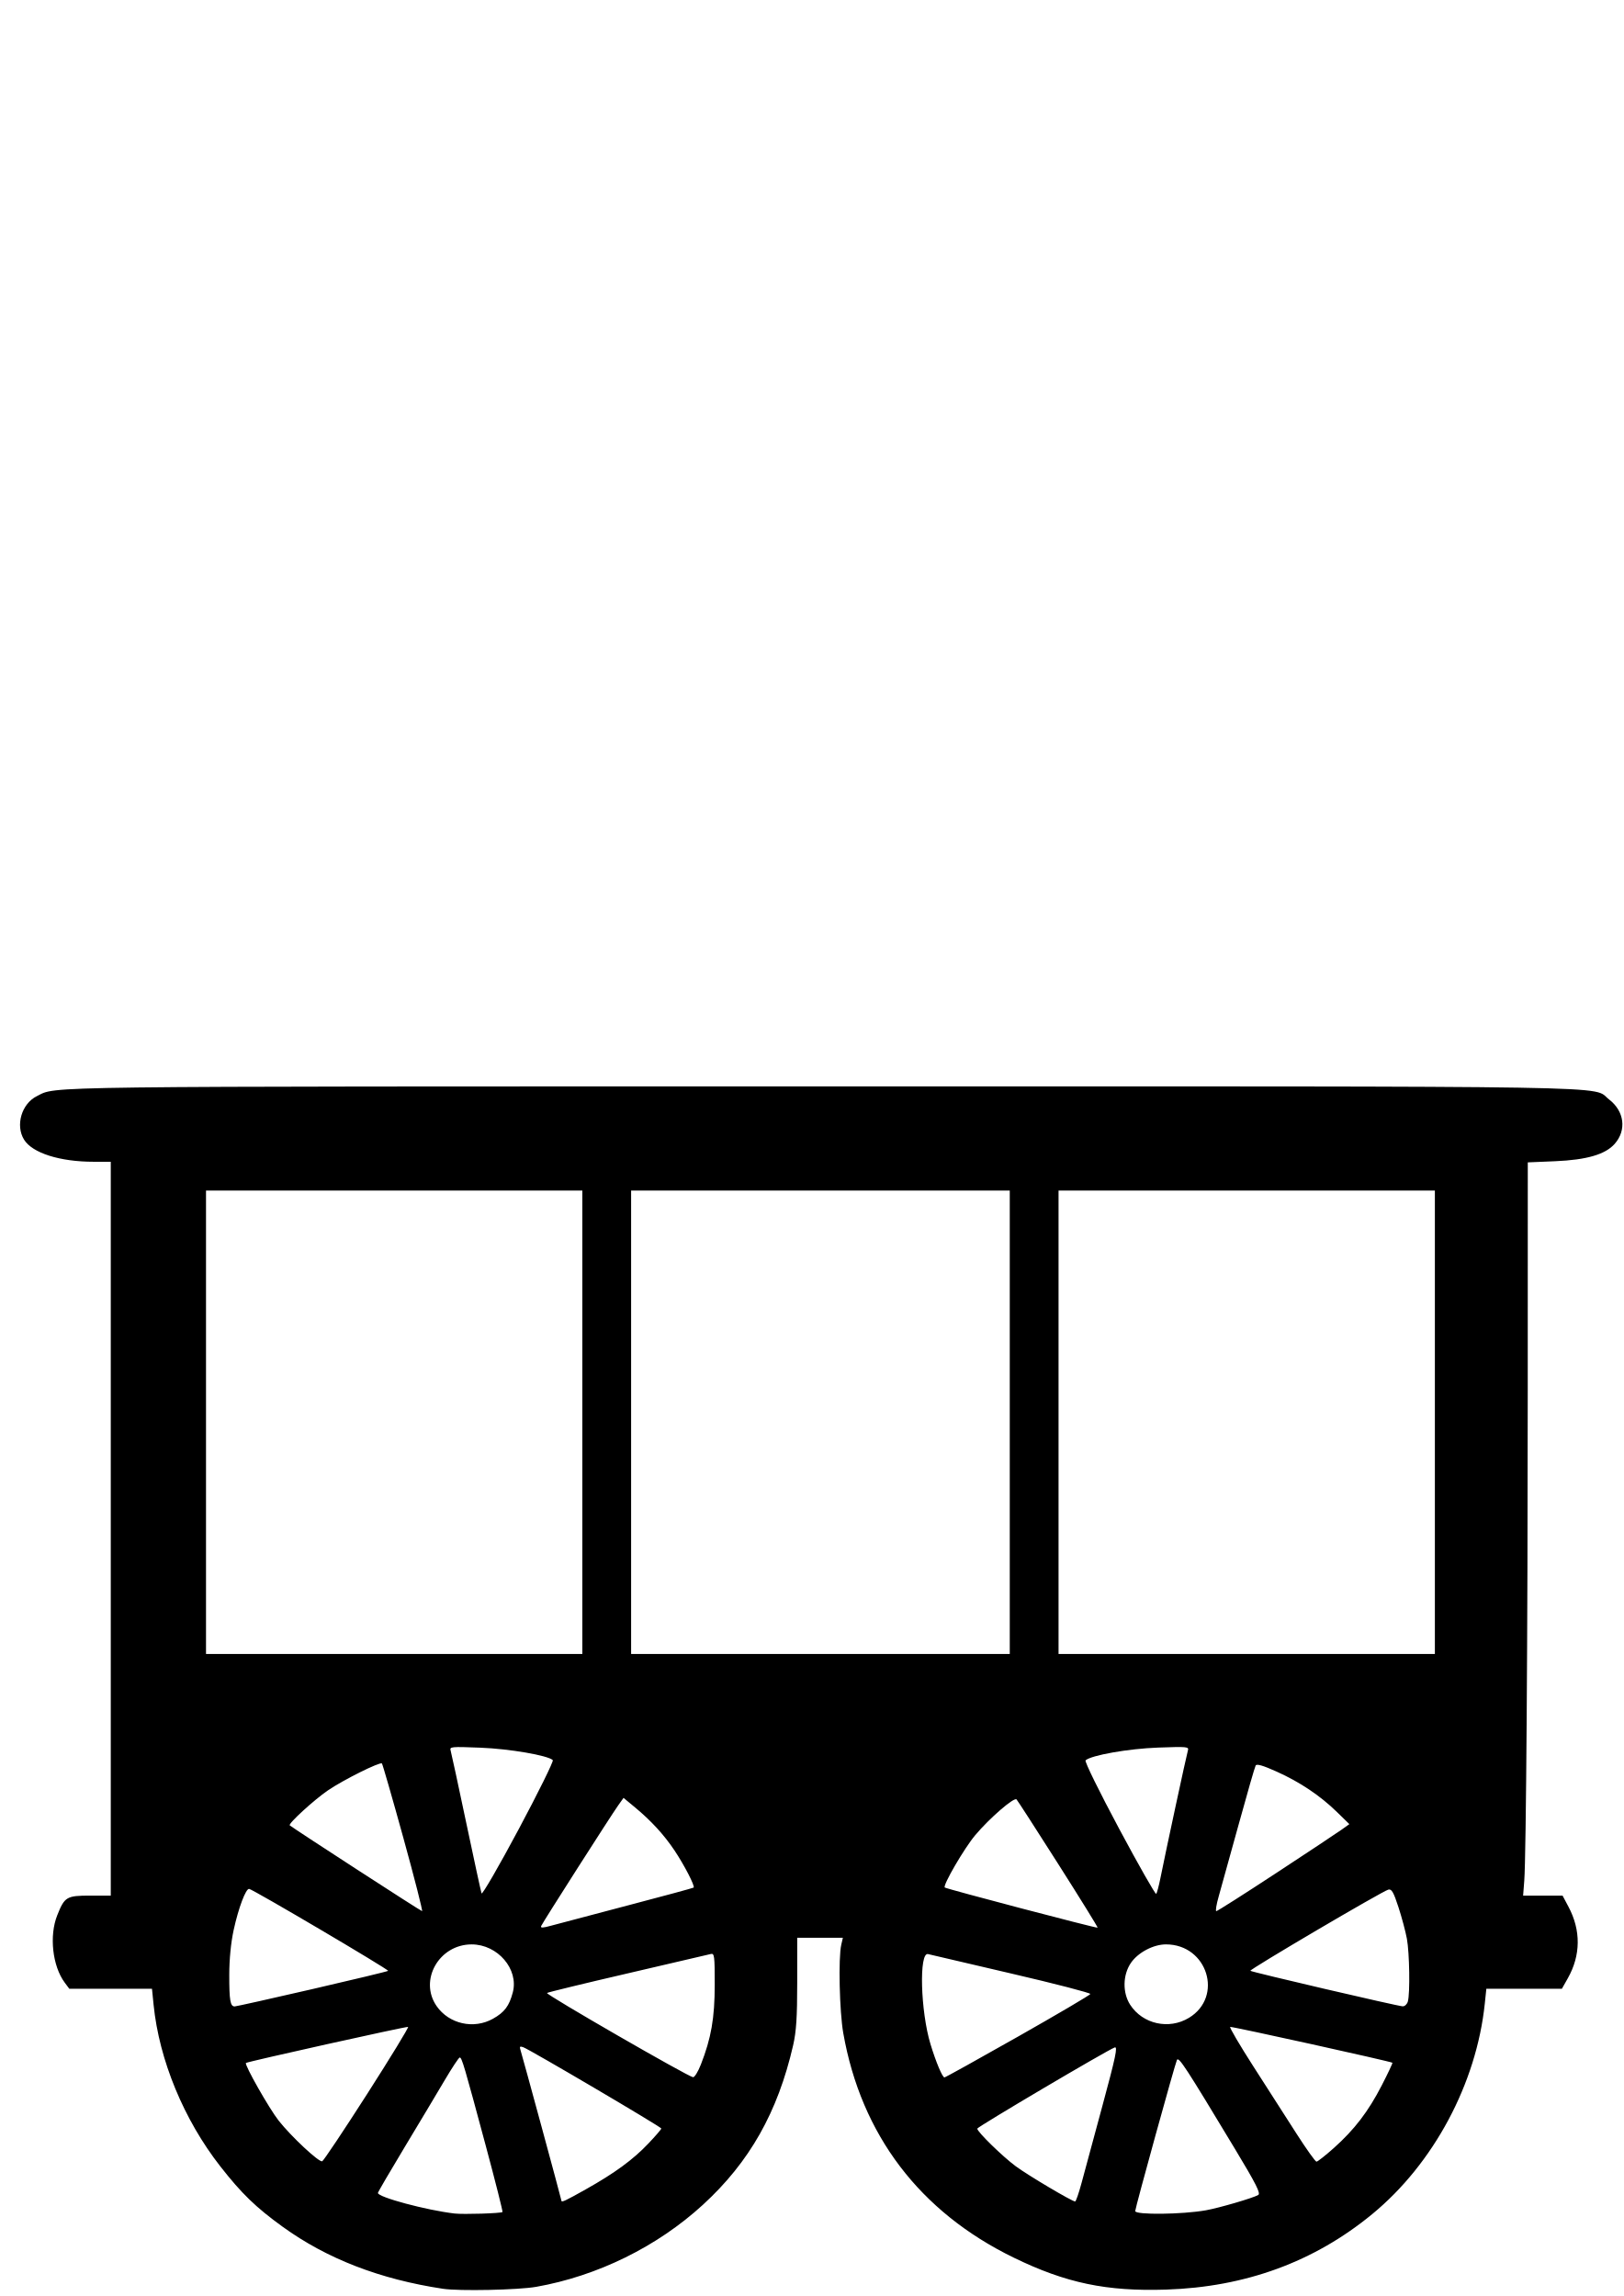
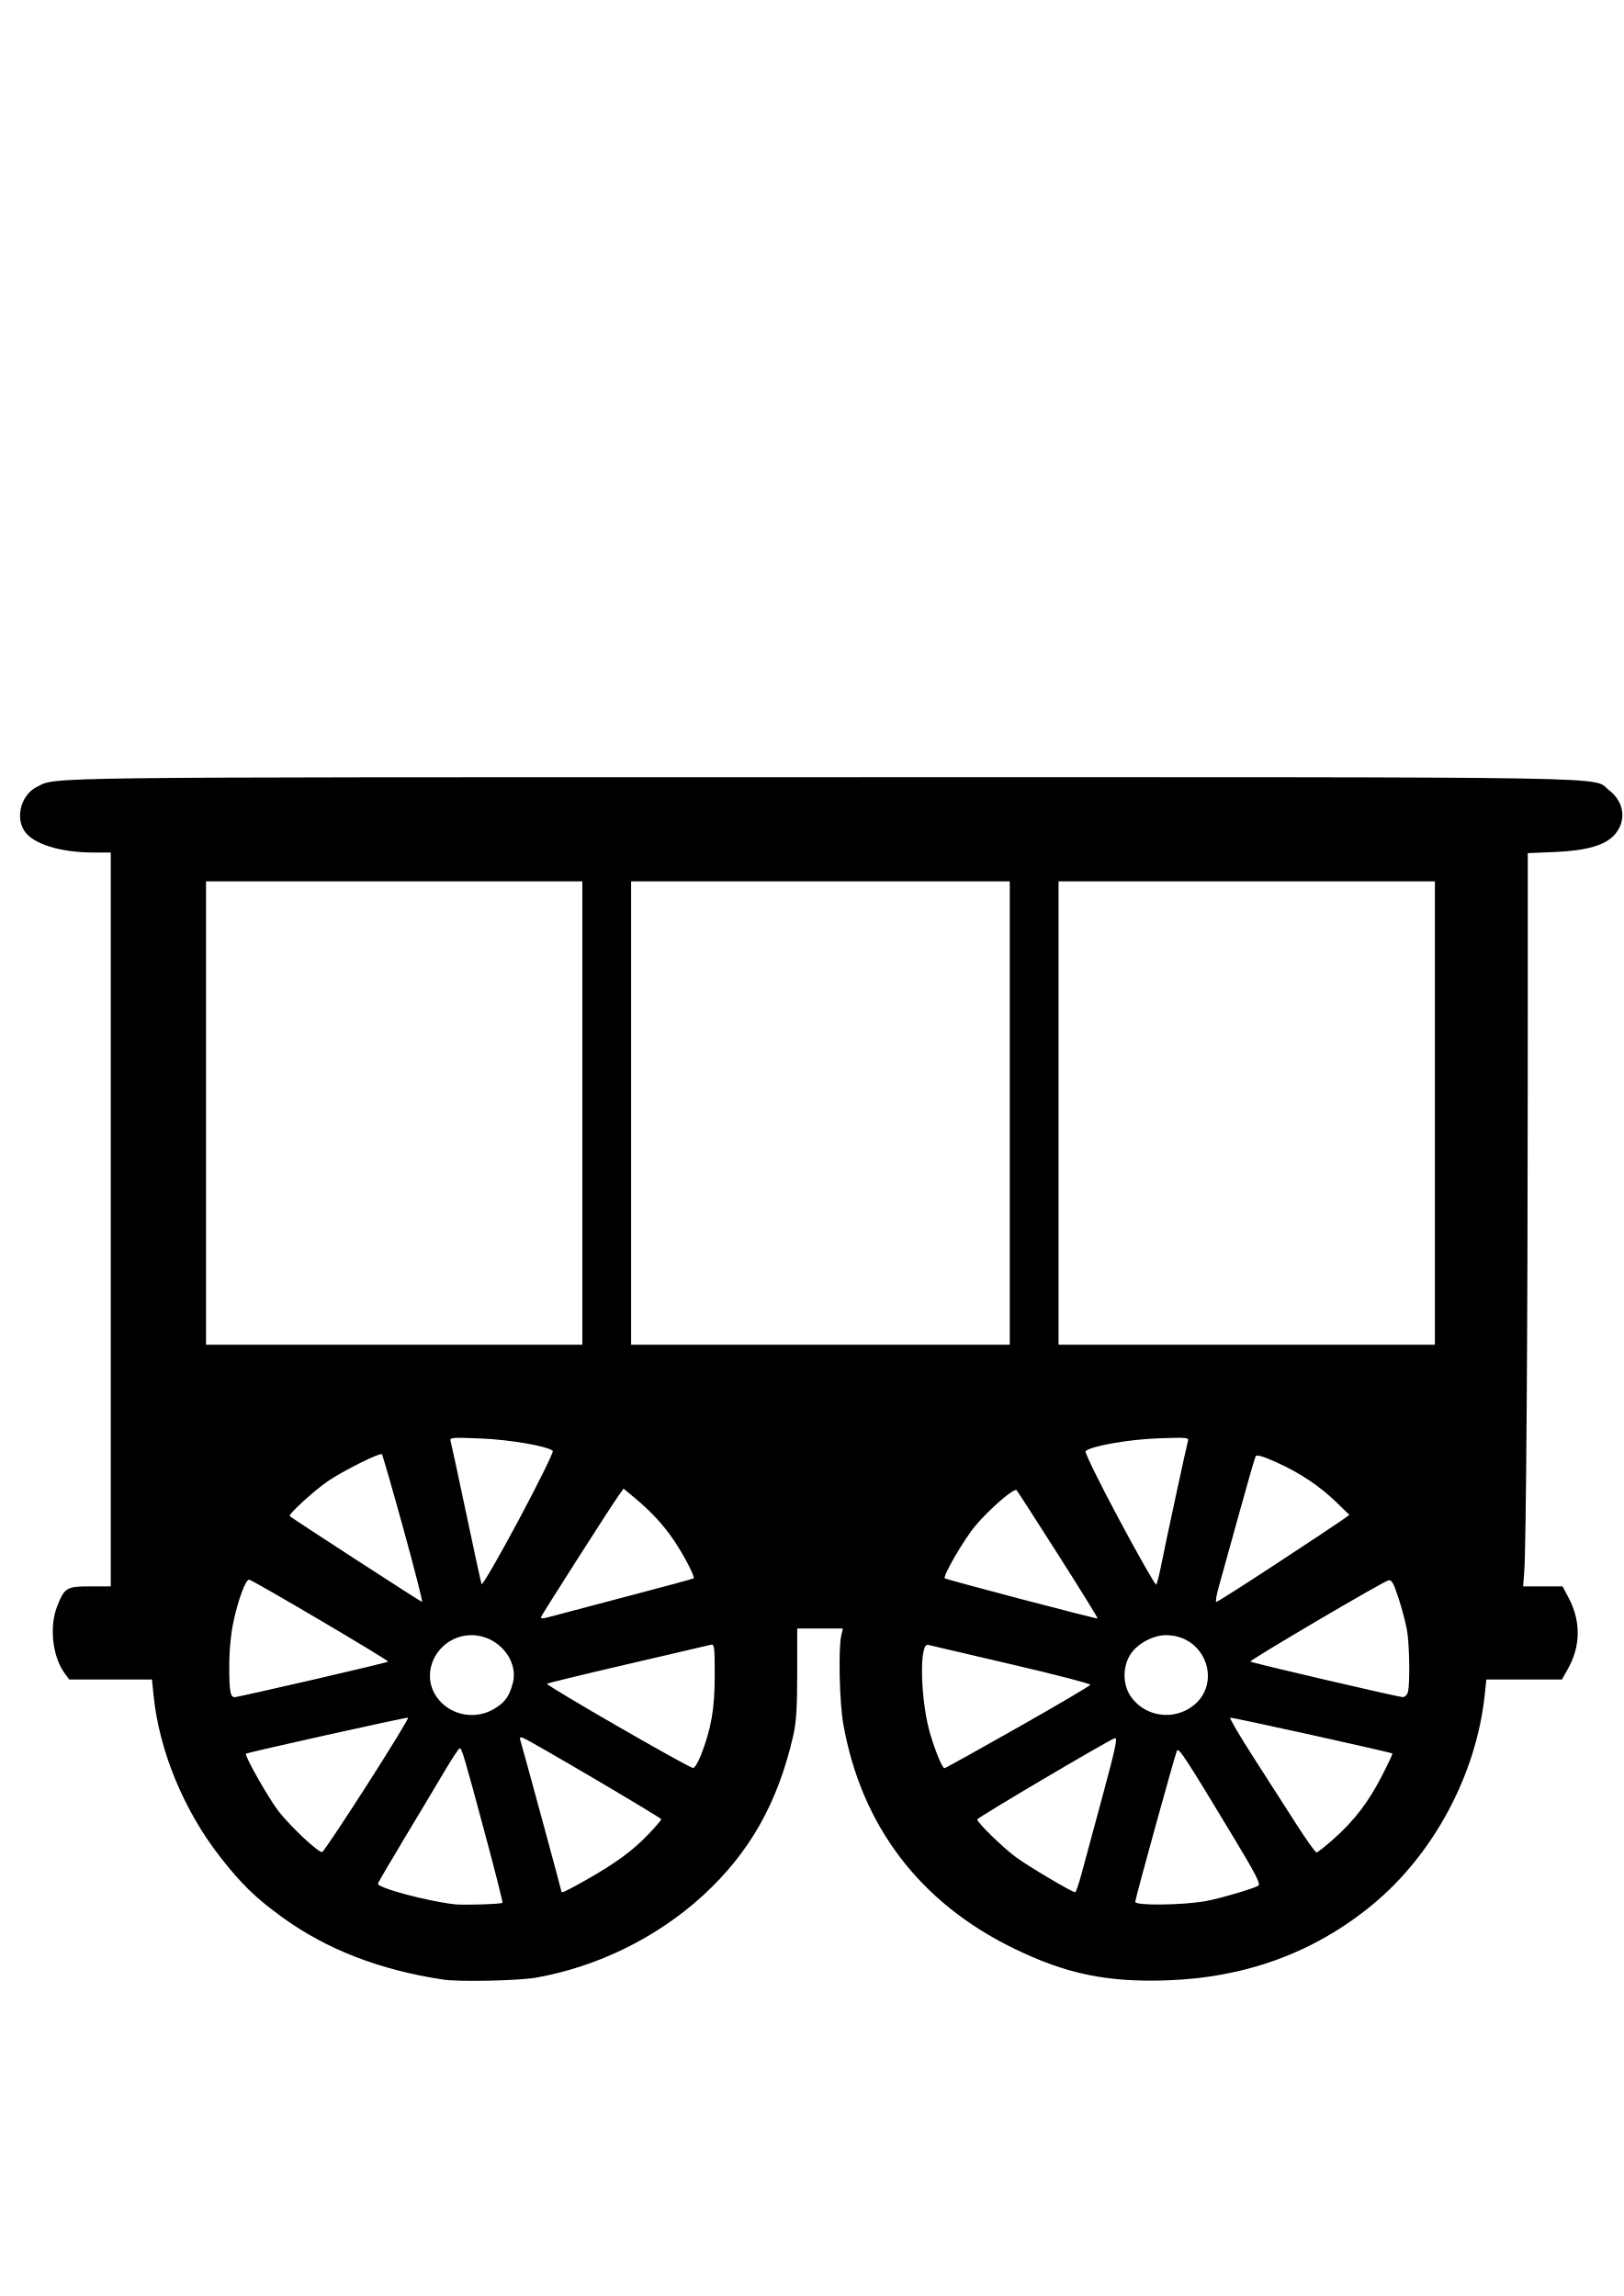
- <svg xmlns="http://www.w3.org/2000/svg" id="svg106" version="1.1" viewBox="0 0 210 297" height="297mm" width="210mm">
+ <svg xmlns="http://www.w3.org/2000/svg" id="svg106" version="1.1" viewBox="0 40 210 297">
  <defs id="defs100" />
  <g id="layer1">
    <path d="m 57.289,296.066 c -8.155,-1.231 -15.003,-3.881 -20.73,-8.021 -3.47,-2.509 -5.308,-4.289 -8.066,-7.815 -4.715,-6.027 -7.912,-13.771 -8.628,-20.897 l -0.209,-2.079 H 14.307 8.959 l -0.586,-0.789 c -1.588,-2.138 -2.027,-6.059 -0.973,-8.705 0.956,-2.403 1.206,-2.552 4.269,-2.552 h 2.657 v -47.464 -47.464 h -2.198 c -4.385,0 -7.944,-1.128 -9.015,-2.858 -1.145,-1.851 -0.318,-4.656 1.66,-5.633 2.645,-1.306 -1.672,-1.253 101.349,-1.256 106.984,-0.005 99.626,-0.126 101.988,1.689 1.979,1.521 2.289,3.967 0.727,5.739 -1.211,1.374 -3.622,2.077 -7.712,2.249 l -3.53,0.149 -0.005,29.429 c -0.006,31.667 -0.209,60.36 -0.45,63.485 l -0.149,1.936 h 2.551 2.551 l 0.769,1.449 c 1.617,3.045 1.587,6.269 -0.086,9.234 l -0.769,1.362 h -4.886 -4.886 l -0.202,1.936 c -1.08,10.332 -6.624,20.694 -14.567,27.225 -7.502,6.169 -16.38,9.421 -26.634,9.757 -7.72,0.253 -12.972,-0.847 -19.715,-4.13 -12.168,-5.923 -19.733,-15.888 -22.054,-29.049 -0.491,-2.787 -0.649,-9.734 -0.259,-11.429 l 0.209,-0.906 -2.953,1.2e-4 -2.953,1.5e-4 v 5.807 c 0,4.471 -0.121,6.335 -0.527,8.102 -1.986,8.652 -5.636,15.105 -11.672,20.635 -5.905,5.41 -13.625,9.21 -21.559,10.612 -2.316,0.409 -9.961,0.569 -12.06,0.252 z m 7.699,-9.93 c 0.061,-0.058 -0.908,-3.903 -2.155,-8.543 -2.795,-10.406 -3.102,-11.45 -3.374,-11.444 -0.119,0.002 -0.996,1.325 -1.947,2.94 -0.952,1.614 -3.284,5.513 -5.183,8.664 -1.899,3.151 -3.452,5.814 -3.452,5.918 0,0.55 6.29,2.237 9.915,2.659 1.138,0.133 6.014,-0.02 6.196,-0.193 z m 90.971,-0.222 c 1.717,-0.306 6.11,-1.591 6.769,-1.979 0.346,-0.204 -0.244,-1.376 -2.993,-5.94 -6.413,-10.649 -7.268,-11.961 -7.515,-11.536 -0.209,0.36 -5.399,19.159 -5.399,19.557 0,0.509 6.087,0.441 9.138,-0.103 z m -80.205,-2.706 c 3.764,-2.115 6.123,-3.843 8.118,-5.948 0.913,-0.963 1.659,-1.829 1.659,-1.926 0,-0.195 -16.973,-10.19 -17.847,-10.51 -0.441,-0.162 -0.514,-0.094 -0.371,0.344 0.237,0.726 5.299,19.354 5.299,19.502 0,0.259 0.458,0.046 3.142,-1.462 z m 64.117,-0.789 c 0.349,-1.301 1.572,-5.829 2.719,-10.061 1.702,-6.282 1.993,-7.661 1.581,-7.51 -0.983,0.359 -17.78,10.281 -17.78,10.502 0,0.41 3.268,3.602 4.995,4.879 1.573,1.163 7.232,4.52 7.662,4.545 0.104,0.005 0.474,-1.054 0.822,-2.355 z M 47.48,270.875 c 3.028,-4.731 5.414,-8.639 5.3,-8.684 -0.207,-0.081 -20.797,4.497 -20.972,4.664 -0.224,0.214 3.002,5.898 4.235,7.463 1.613,2.046 5.196,5.394 5.626,5.257 0.167,-0.053 2.782,-3.968 5.81,-8.699 z m 125.019,6.993 c 2.677,-2.39 4.474,-4.739 6.21,-8.115 0.804,-1.564 1.424,-2.88 1.377,-2.925 -0.172,-0.164 -20.757,-4.712 -20.98,-4.636 -0.127,0.044 1.219,2.338 2.991,5.098 1.772,2.76 4.275,6.664 5.562,8.675 1.287,2.011 2.46,3.657 2.607,3.657 0.147,0 1.151,-0.79 2.232,-1.755 z M 90.636,267.086 c 1.348,-3.439 1.8,-6.036 1.802,-10.354 0.002,-3.773 -0.041,-4.095 -0.524,-3.968 -0.289,0.076 -5.123,1.203 -10.741,2.505 -5.618,1.302 -10.31,2.442 -10.426,2.534 -0.223,0.177 18.286,10.852 18.891,10.896 0.195,0.015 0.643,-0.712 0.996,-1.614 z m 41.008,-3.629 c 5.111,-2.898 9.33,-5.382 9.376,-5.521 0.046,-0.139 -4.545,-1.328 -10.202,-2.643 -5.657,-1.315 -10.511,-2.45 -10.787,-2.521 -1.19,-0.309 -0.983,7.384 0.314,11.652 0.701,2.308 1.538,4.302 1.805,4.302 0.111,0 4.383,-2.371 9.493,-5.269 z M 63.755,261.137 c 1.49,-0.834 2.102,-1.646 2.567,-3.406 0.793,-3.005 -1.955,-6.213 -5.322,-6.213 -4.217,0 -6.85,4.635 -4.532,7.979 1.606,2.316 4.796,3.034 7.288,1.64 z m 90.014,-0.117 c 4.506,-2.728 2.39,-9.503 -2.967,-9.503 -1.62,0 -3.596,1.037 -4.522,2.373 -1.074,1.549 -1.12,3.877 -0.108,5.44 1.619,2.5 5.012,3.255 7.597,1.69 z M 40.379,257.305 c 5.324,-1.227 9.742,-2.291 9.819,-2.365 0.148,-0.141 -17.494,-10.545 -17.977,-10.602 -0.432,-0.051 -1.373,2.449 -2,5.315 -0.355,1.623 -0.566,3.77 -0.569,5.784 -0.004,3.339 0.129,4.114 0.704,4.105 0.189,-0.002 4.699,-1.01 10.023,-2.237 z m 141.704,1.597 c 0.295,-1.05 0.215,-6.283 -0.125,-8.121 -0.173,-0.936 -0.665,-2.777 -1.094,-4.091 -0.635,-1.945 -0.878,-2.365 -1.303,-2.258 -0.757,0.189 -18.011,10.342 -17.844,10.501 0.177,0.17 19.035,4.569 19.695,4.595 0.27,0.01 0.572,-0.271 0.672,-0.626 z M 81.174,246.483 c 4.627,-1.212 8.469,-2.254 8.538,-2.314 0.202,-0.176 -1.227,-2.945 -2.492,-4.828 -1.358,-2.022 -3.009,-3.821 -5.09,-5.545 l -1.485,-1.231 -0.683,0.959 c -0.976,1.371 -9.8,15.191 -9.971,15.616 -0.109,0.272 0.199,0.26 1.314,-0.049 0.801,-0.222 5.242,-1.396 9.869,-2.609 z m 55.711,-5.333 c -2.843,-4.471 -5.278,-8.245 -5.41,-8.385 -0.313,-0.331 -3.491,2.42 -5.348,4.628 -1.42,1.689 -4.222,6.503 -3.937,6.765 0.195,0.179 19.648,5.294 19.769,5.198 0.053,-0.042 -2.23,-3.734 -5.074,-8.206 z m -84.717,-3.411 c -1.44,-5.212 -2.688,-9.544 -2.774,-9.626 -0.25,-0.239 -5.01,2.135 -6.978,3.48 -1.813,1.239 -5.187,4.332 -4.94,4.528 0.667,0.53 16.961,11.094 17.111,11.094 0.109,0 -0.98,-4.265 -2.42,-9.477 z m 112.862,4.568 c 4.113,-2.7 7.93,-5.232 8.483,-5.628 l 1.005,-0.719 -1.606,-1.567 c -2.176,-2.124 -4.796,-3.879 -7.806,-5.23 -1.772,-0.795 -2.568,-1.026 -2.707,-0.786 -0.108,0.187 -1.101,3.631 -2.206,7.654 -1.105,4.022 -2.259,8.184 -2.565,9.249 -0.306,1.065 -0.448,1.936 -0.316,1.936 0.132,0 3.604,-2.209 7.717,-4.909 z M 71.495,227.68 c -0.638,-0.609 -5.589,-1.46 -9.357,-1.607 -3.829,-0.15 -4.006,-0.132 -3.852,0.383 0.089,0.297 0.991,4.477 2.004,9.288 1.013,4.811 1.909,8.938 1.991,9.17 0.082,0.233 2.242,-3.498 4.801,-8.291 2.559,-4.793 4.545,-8.817 4.413,-8.943 z m 78.593,15.233 c 0.683,-3.414 3.372,-15.909 3.542,-16.457 0.159,-0.515 -0.02,-0.534 -3.847,-0.397 -3.819,0.136 -8.671,0.991 -9.383,1.653 -0.147,0.136 1.764,4.027 4.35,8.861 2.537,4.74 4.691,8.525 4.788,8.412 0.097,-0.114 0.344,-1.045 0.55,-2.071 z M 75.316,183.978 V 154.008 H 50.98 26.644 v 29.97 29.97 h 24.336 24.336 z m 55.281,0 V 154.008 H 106.111 81.625 v 29.97 29.97 h 24.486 24.486 z m 54.981,0 v -29.97 h -24.336 -24.336 v 29.97 29.97 h 24.336 24.336 z" id="path39" />
  </g>
</svg>
